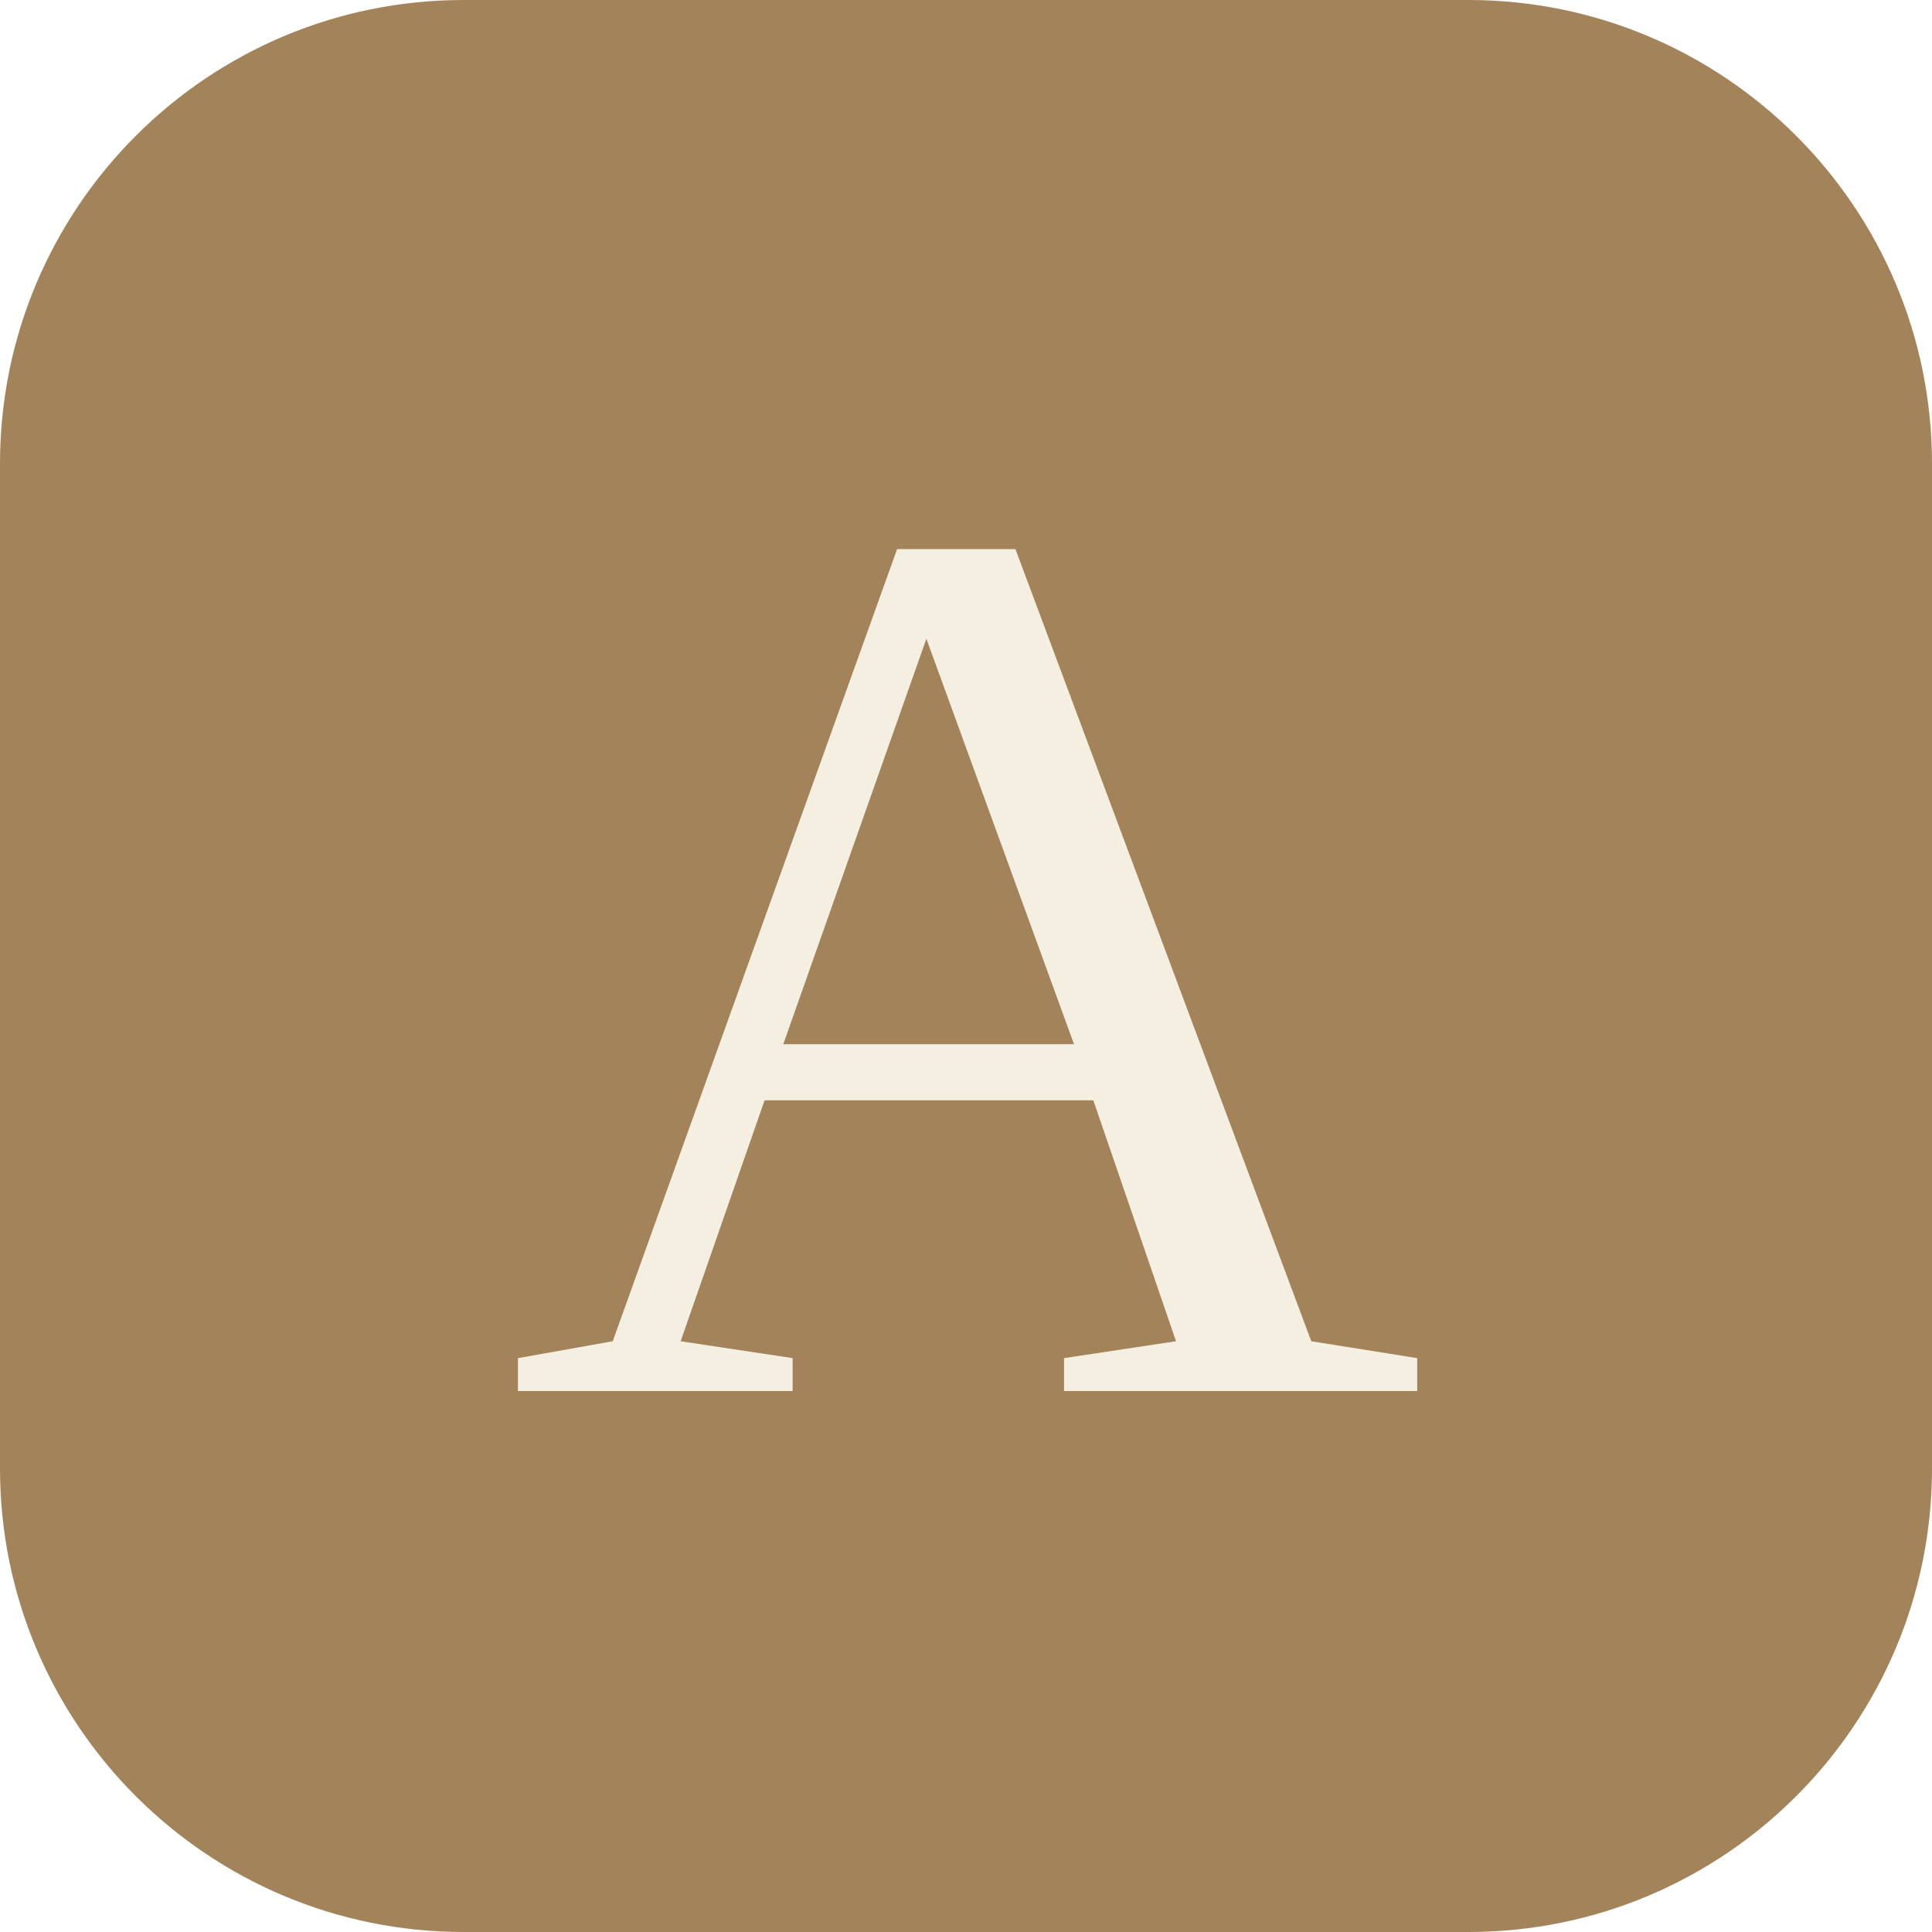
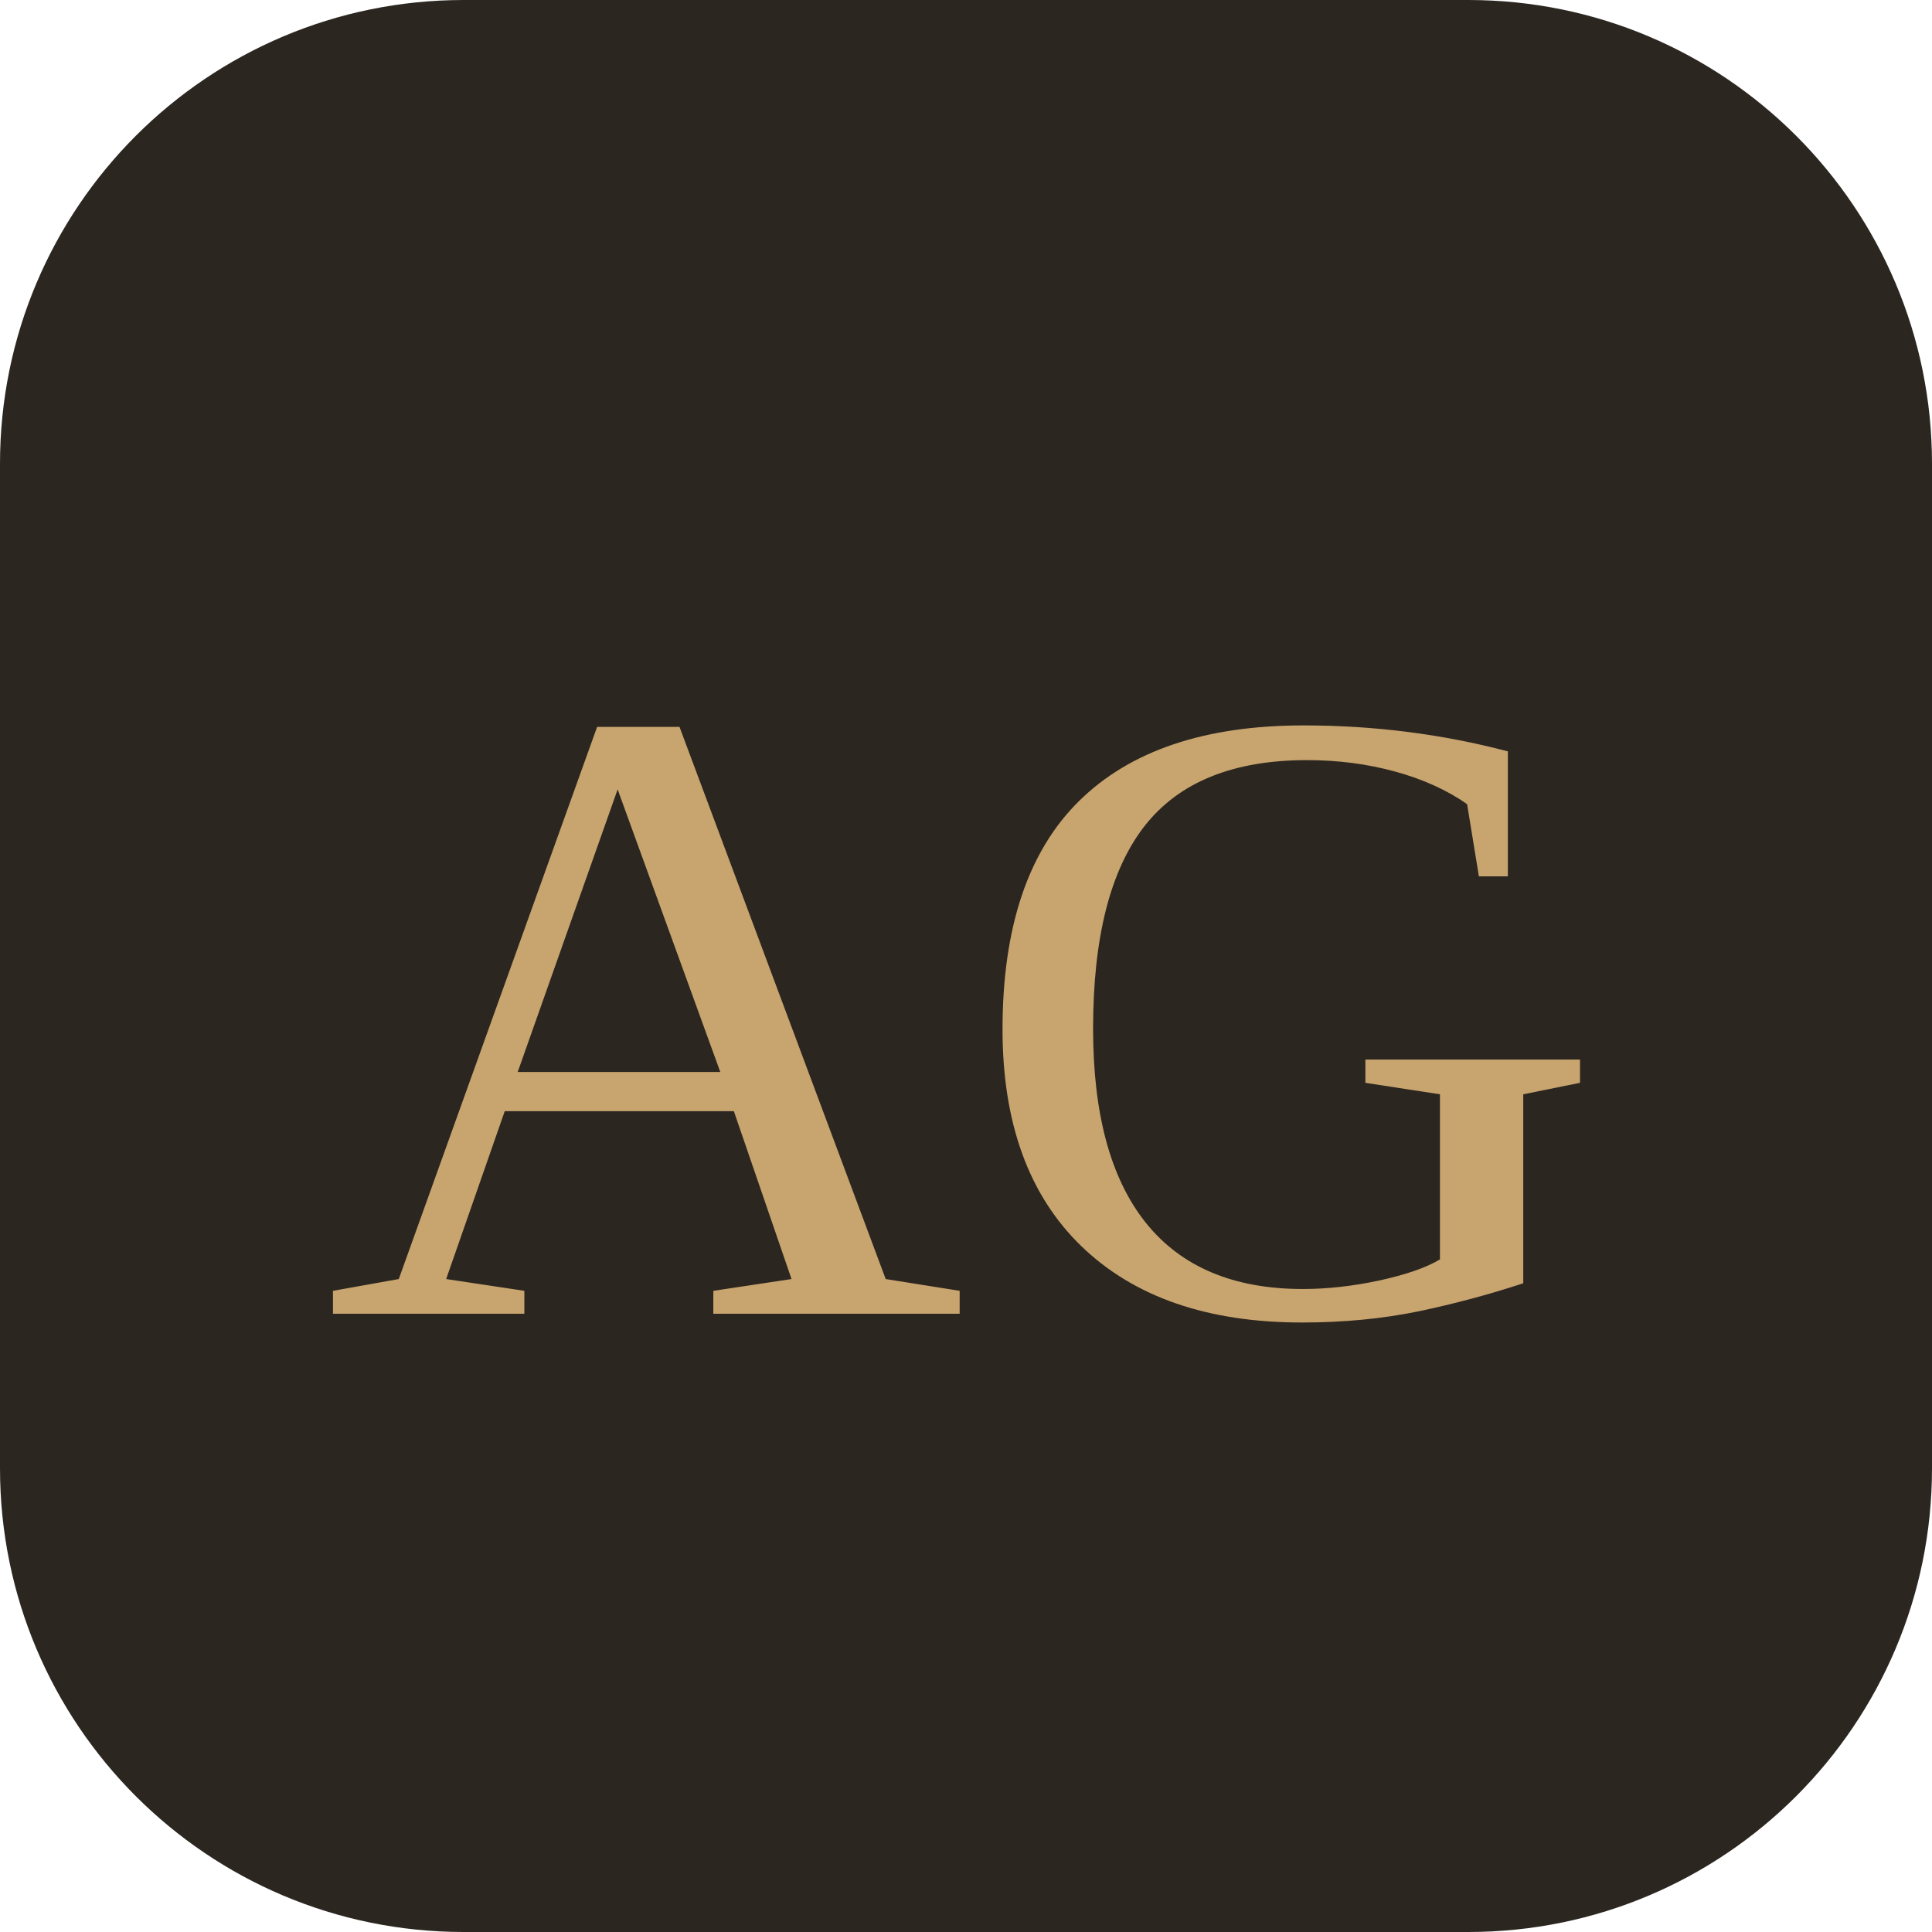
<svg xmlns="http://www.w3.org/2000/svg" viewBox="0 0 100 100">
-   <rect width="100" height="100" rx="24" fill="#a3835a" />
-   <text x="50" y="72" font-family="Georgia, 'Times New Roman', serif" font-size="66" fill="#f5efe2" text-anchor="middle">A</text>
+   <rect width="100" height="100" rx="24" fill="#2b2620" />
+   <text x="50" y="68" font-family="Georgia, 'Times New Roman', serif" font-size="46" fill="#c8a46e" text-anchor="middle">AG</text>
</svg>
